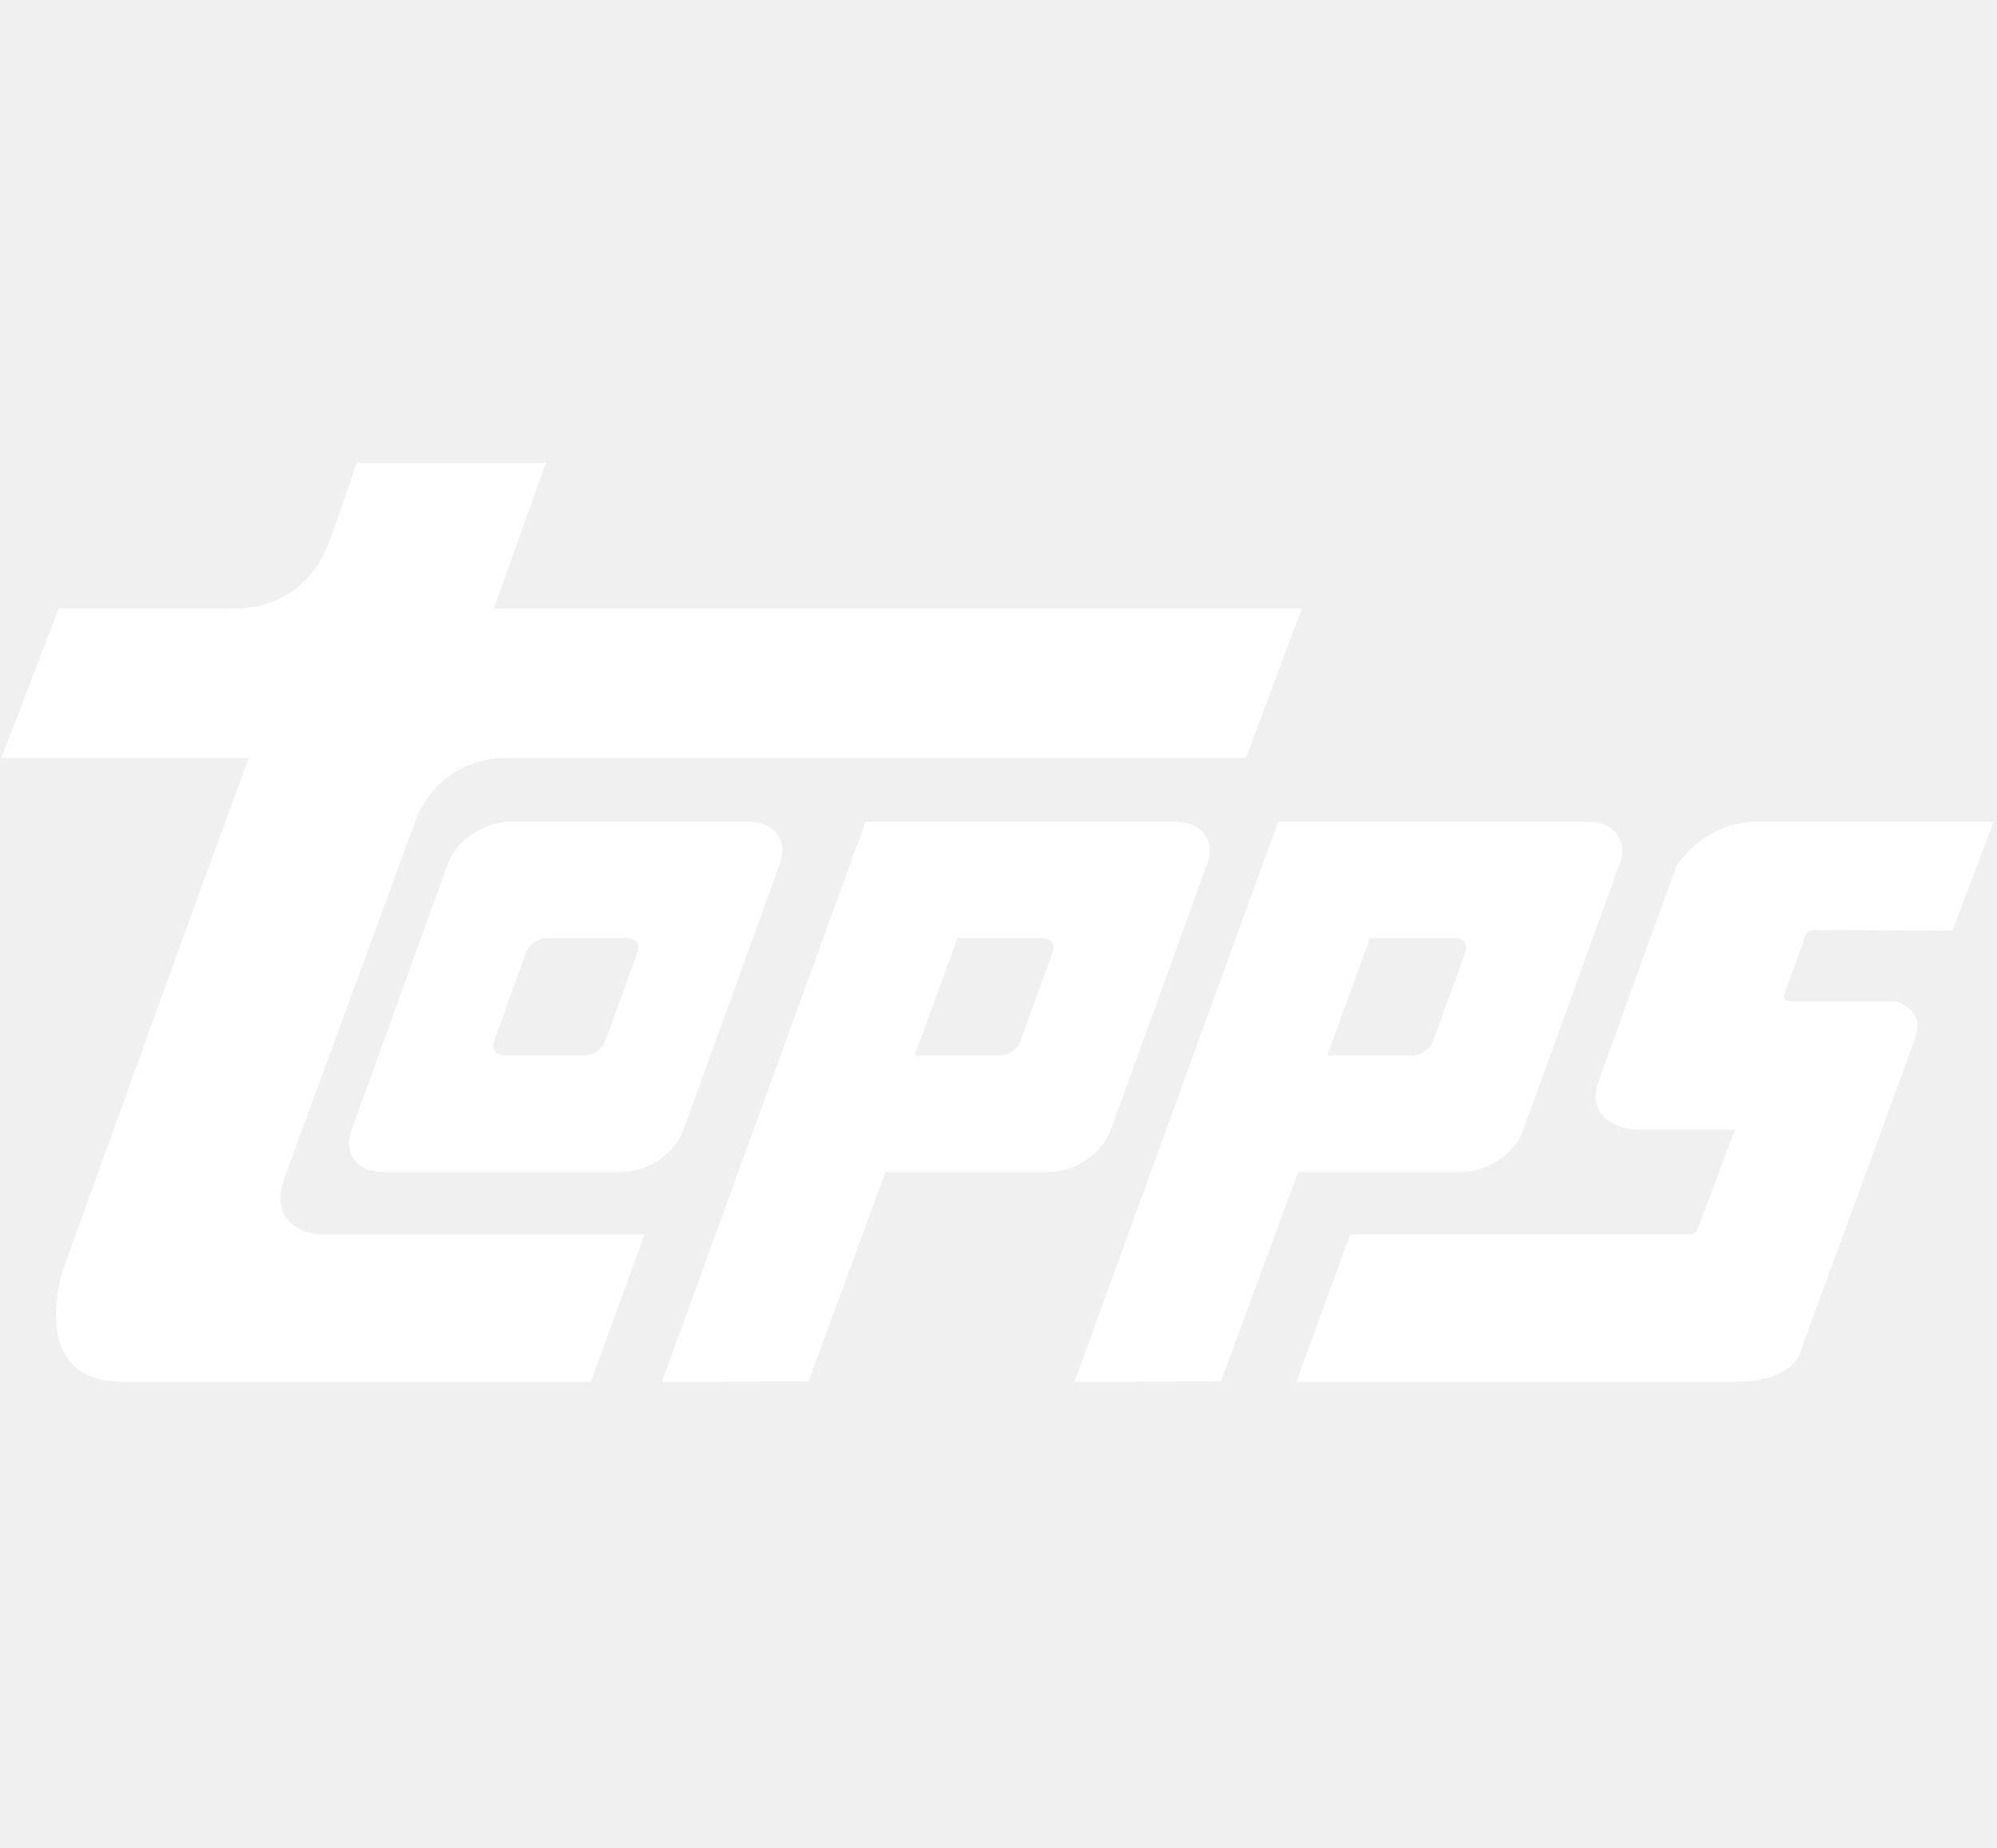
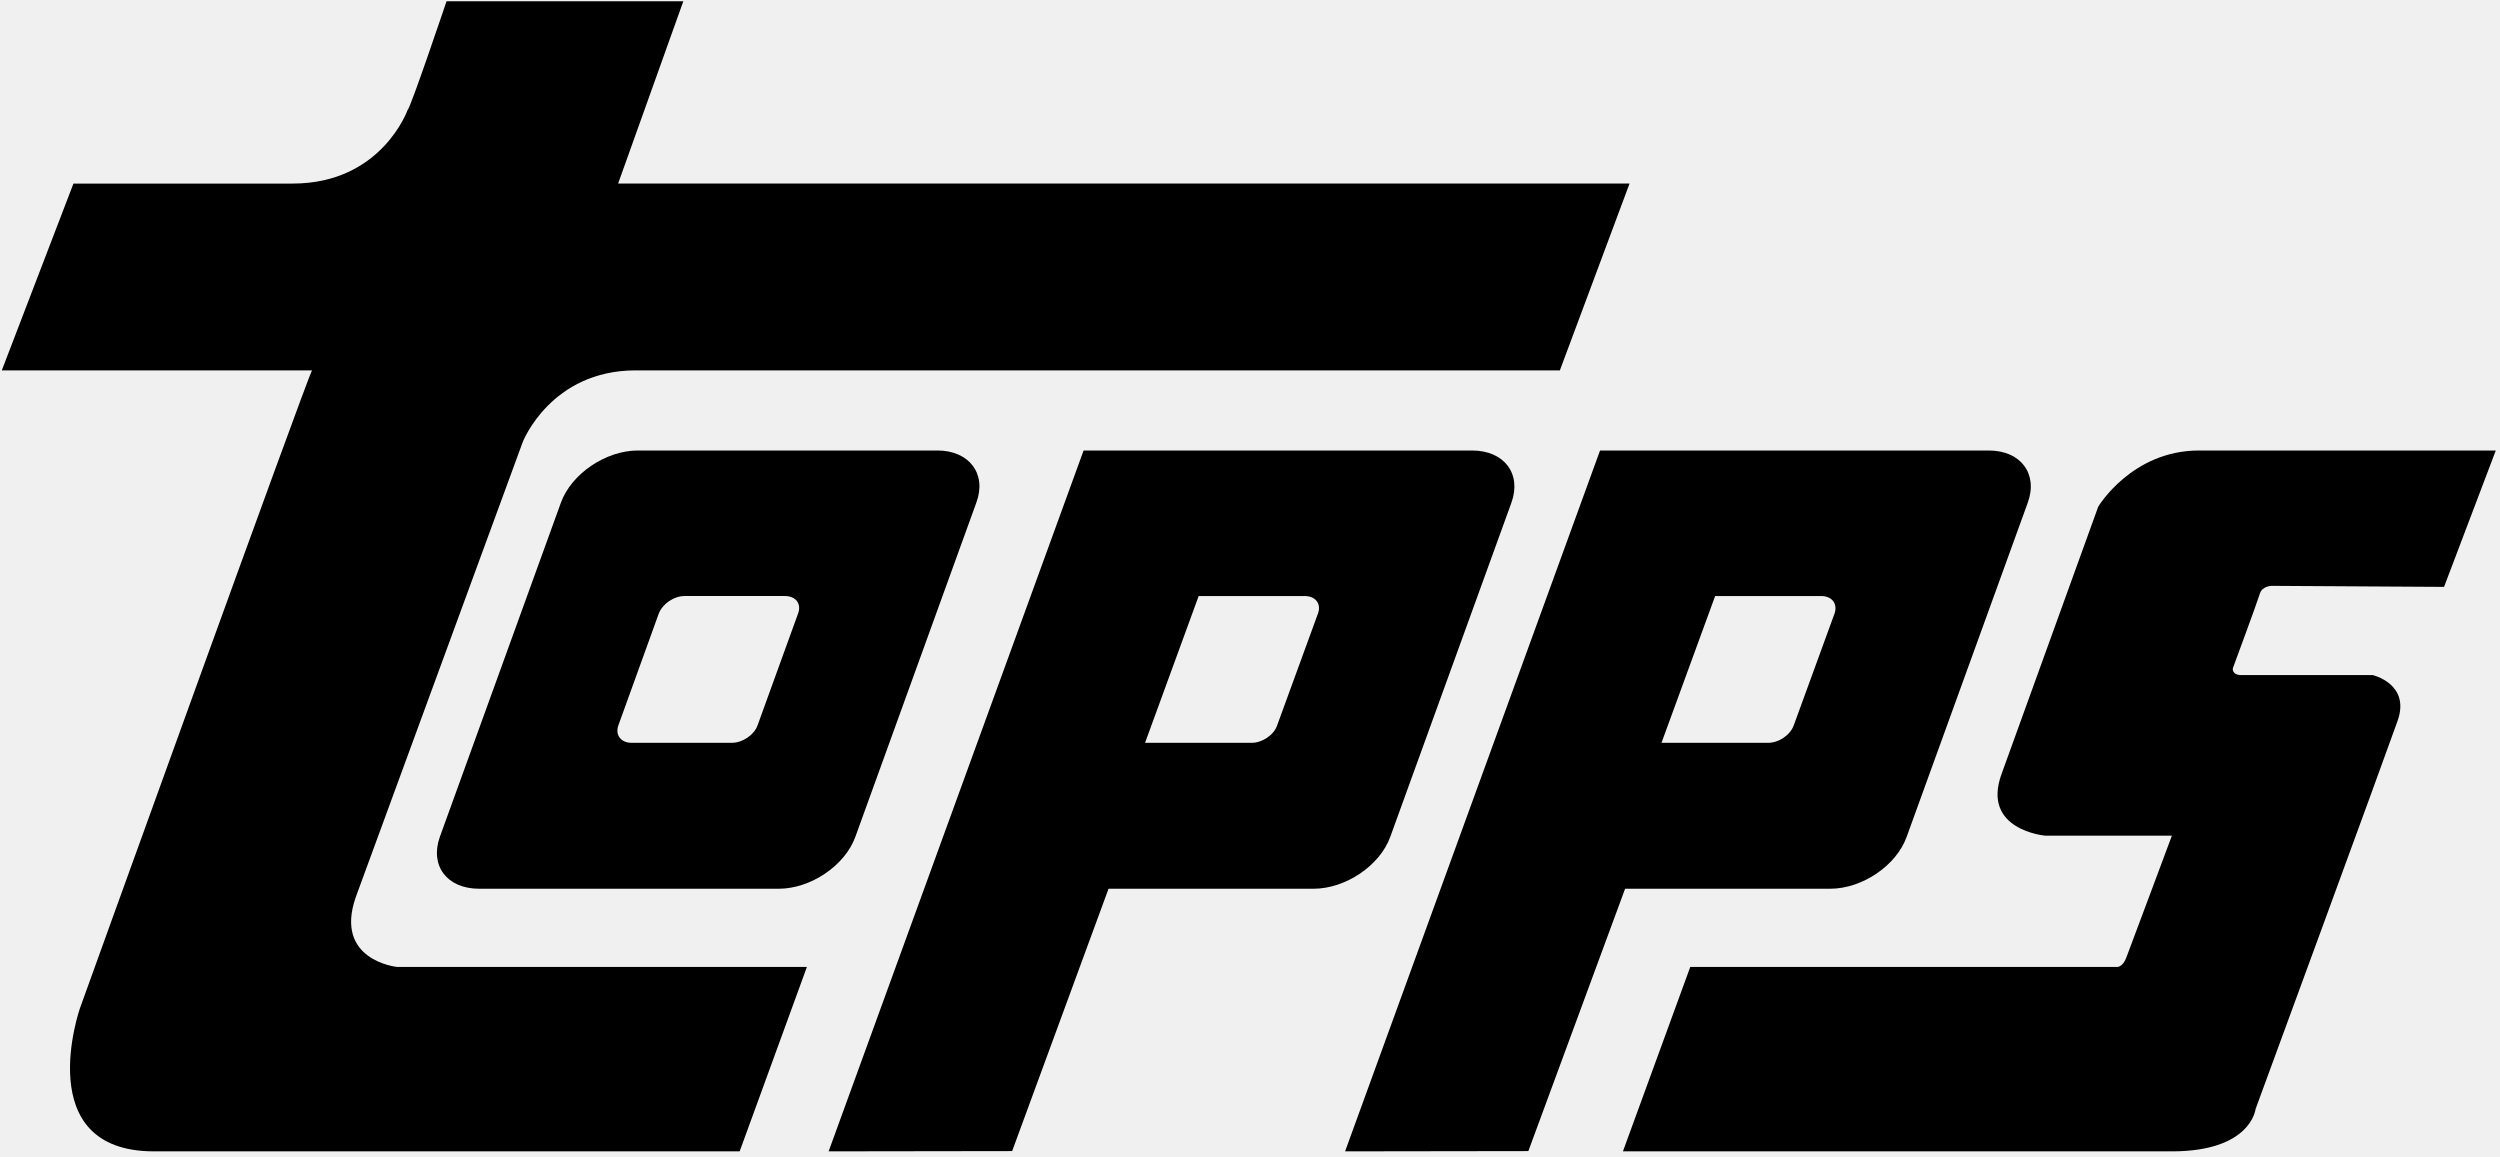
- <svg xmlns="http://www.w3.org/2000/svg" height="185" viewBox="0 0 400 185" width="200">
-   <g fill="#fff" fill-rule="nonzero">
+ <svg xmlns="http://www.w3.org/2000/svg" height="185" viewBox="0 0 400 185" width="400">
+   <g fill="#000" fill-rule="nonzero">
    <path d="m71.445.204s-5.859 17.367-6.22 17.367c0 0-4.152 11.8-18.402 11.8h-35.072l-11.465 29.891h49.641c-.341 0-37.135 102.054-37.135 102.054s-7.99 22.901 11.835 22.901h93.719l10.761-29.512h-65.61s-10.068-1.034-6.589-11.125l26.743-72.89s4.476-11.429 18.051-11.429h147.876l11.15-29.891h-161.83l10.433-29.167h-37.886z" />
    <path d="m92.837.08c-10.764 0-16.121 8.991-16.121 8.991s-12.19 33.676-15.46 42.747c-3.289 8.989 6.955 9.885 6.955 9.885h20.293s-6.793 18.219-7.33 19.602c-.524 1.343-1.329 1.401-1.329 1.401h-68.402l-10.774 29.512h87.836c12.691 0 13.386-6.771 13.386-6.771s20.659-56.233 22.73-62.129c2.078-5.9-3.984-7.304-3.984-7.304h-20.998c-1.571 0-1.39-1.076-1.39-1.076s3.968-10.734 4.333-11.961c.366-1.24 1.913-1.24 1.913-1.24l27.554.165 8.277-21.822-47.489.001z" transform="translate(259 72)" />
    <path d="m29.942 44.047 6.466-17.894c.614-1.55 2.405-2.788 4.131-2.788h16.053c1.725 0 2.683 1.237 2.105 2.788l-6.484 17.894c-.547 1.546-2.403 2.805-4.132 2.805h-16.037c-1.689 0-2.654-1.259-2.102-2.805zm3.111-43.967c-5.142 0-10.639 3.743-12.305 8.338l-19.36 53.445c-1.665 4.637 1.119 8.336 6.265 8.336h47.951c5.094 0 10.6-3.699 12.263-8.336l19.348-53.445c1.708-4.595-1.145-8.338-6.22-8.338z" transform="translate(69 72)" />
    <path d="m59.423 23.366h16.954c1.745 0 2.682 1.237 2.154 2.788l-6.528 17.894c-.551 1.546-2.376 2.805-4.128 2.805h-17.038zm-18.417-23.286-40.792 112.137 29.322-.042 15.48-41.976h32.823c5.085 0 10.6-3.699 12.238-8.336l19.37-53.445c1.665-4.595-1.111-8.338-6.246-8.338z" transform="translate(215 72)" />
    <path d="m59.787 23.366h16.974c1.712 0 2.691 1.237 2.118 2.788l-6.532 17.894c-.503 1.546-2.394 2.805-4.081 2.805h-17.059zm-18.412-23.286-40.795 112.137 29.363-.042 15.423-41.976h32.8c5.108 0 10.637-3.699 12.288-8.336l19.377-53.445c1.651-4.595-1.138-8.338-6.3-8.338z" transform="translate(132 72)" />
  </g>
</svg>
